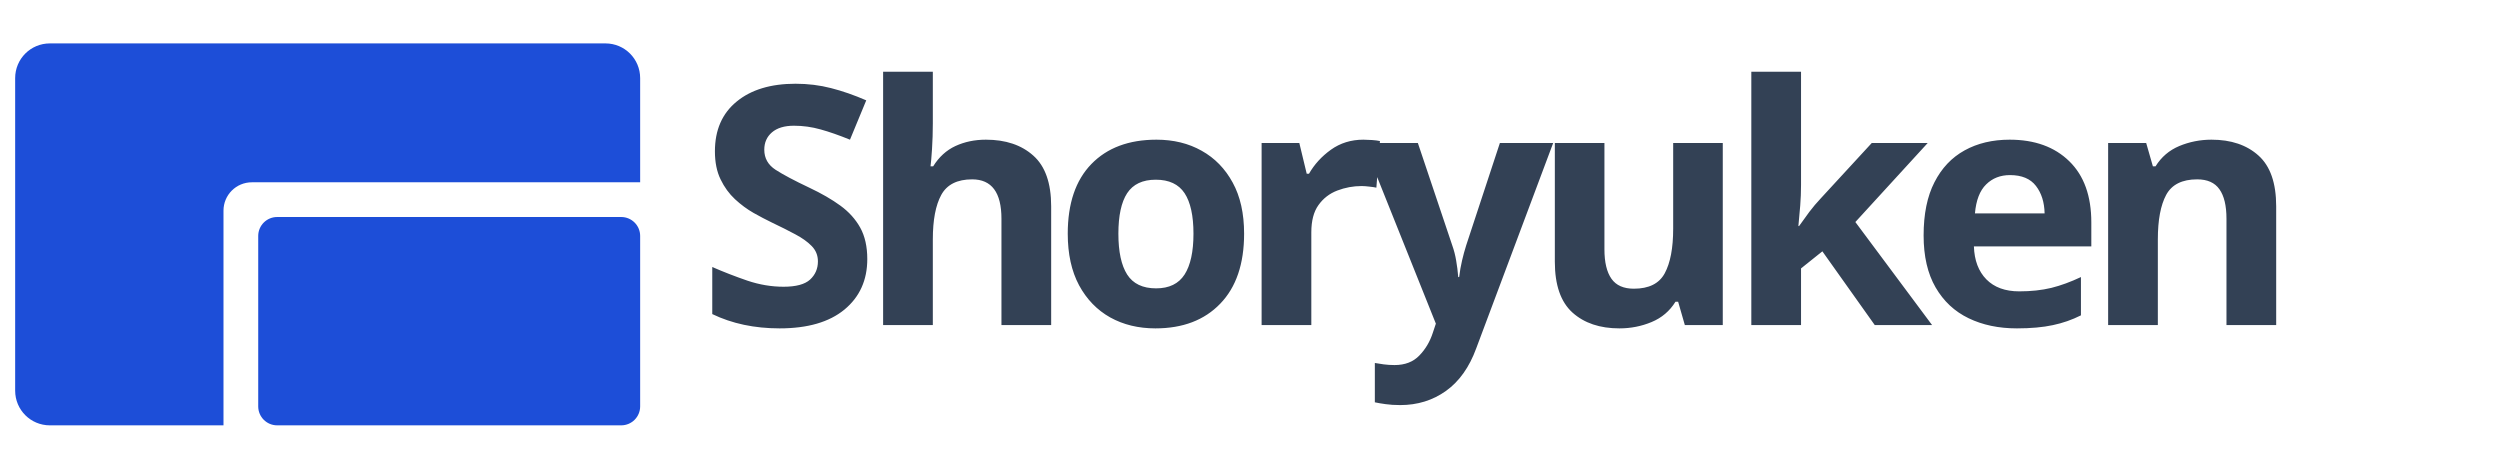
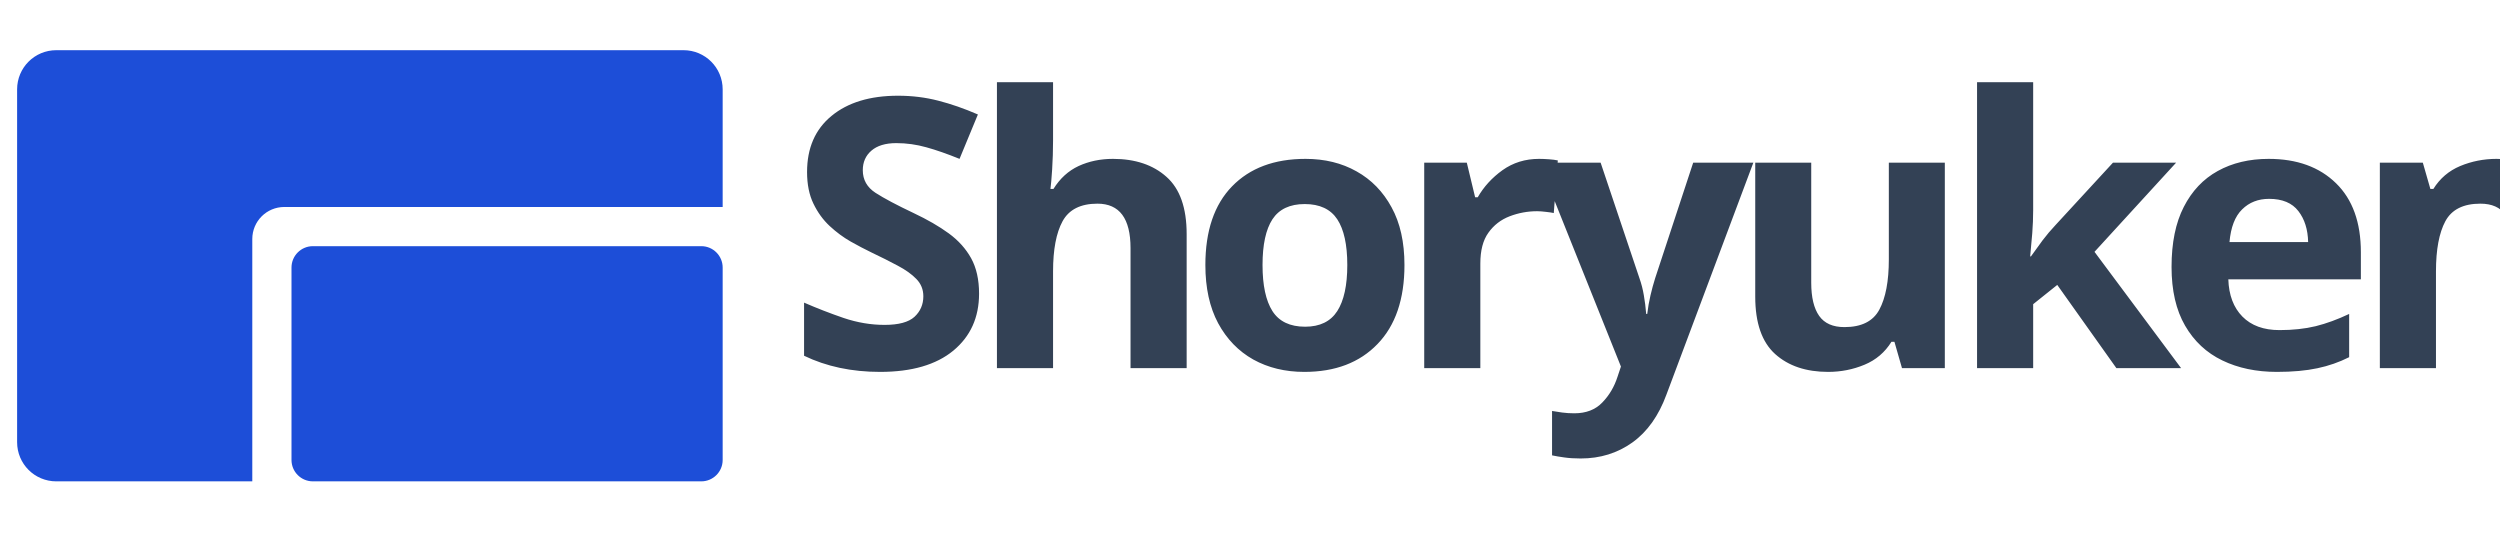
- <svg xmlns="http://www.w3.org/2000/svg" width="1280" height="240" viewBox="0 0 338.667 63.5" version="1.1" id="svg8">
+ <svg xmlns="http://www.w3.org/2000/svg" width="1120" height="240" viewBox="0 0 300 64" version="1.1" id="svg8">
  <defs id="defs2" />
  <g id="layer1" transform="translate(0,-233.5)">
    <g id="g885" transform="translate(-3.238471,15.875)">
      <g transform="matrix(2.222222,0,0,2.222222,-192.2639,99.72688)" id="g855">
        <path style="fill:#1d4ed8;fill-opacity:1;stroke:none;stroke-width:1;stroke-opacity:1" d="m 344,210.52 c -4.432,0 -8,3.568 -8,8 v 72 c 0,4.432 3.568,8 8,8 h 40 v -49.455 c 0,-3.626 2.919,-6.545 6.545,-6.545 H 480 v -24 c 0,-4.432 -3.568,-8 -8,-8 z" transform="scale(0.2645833)" id="rect821" />
        <rect style="fill:#1d4ed8;fill-opacity:1;stroke:none;stroke-width:0.153;stroke-opacity:1" id="rect825" width="23.283" height="12.7" x="103.717" y="66.283" ry="1.155" />
      </g>
      <text id="text878" y="261.656" x="97.648" style="font-style:normal;font-weight:normal;font-size:10.583px;line-height:1.25;font-family:sans-serif;letter-spacing:0px;word-spacing:0px;fill:#334155;fill-opacity:1;stroke:none;stroke-width:0.265" xml:space="preserve">
        <tspan style="font-style:normal;font-variant:normal;font-weight:bold;font-stretch:normal;font-size:45.156px;font-family:sans-serif;-inkscape-font-specification:'sans-serif Bold';letter-spacing:-3.175px;fill:#334155;fill-opacity:1;stroke-width:0.265" y="261.656" x="97.648" id="tspan876">Shoryuken</tspan>
      </text>
    </g>
  </g>
</svg>
